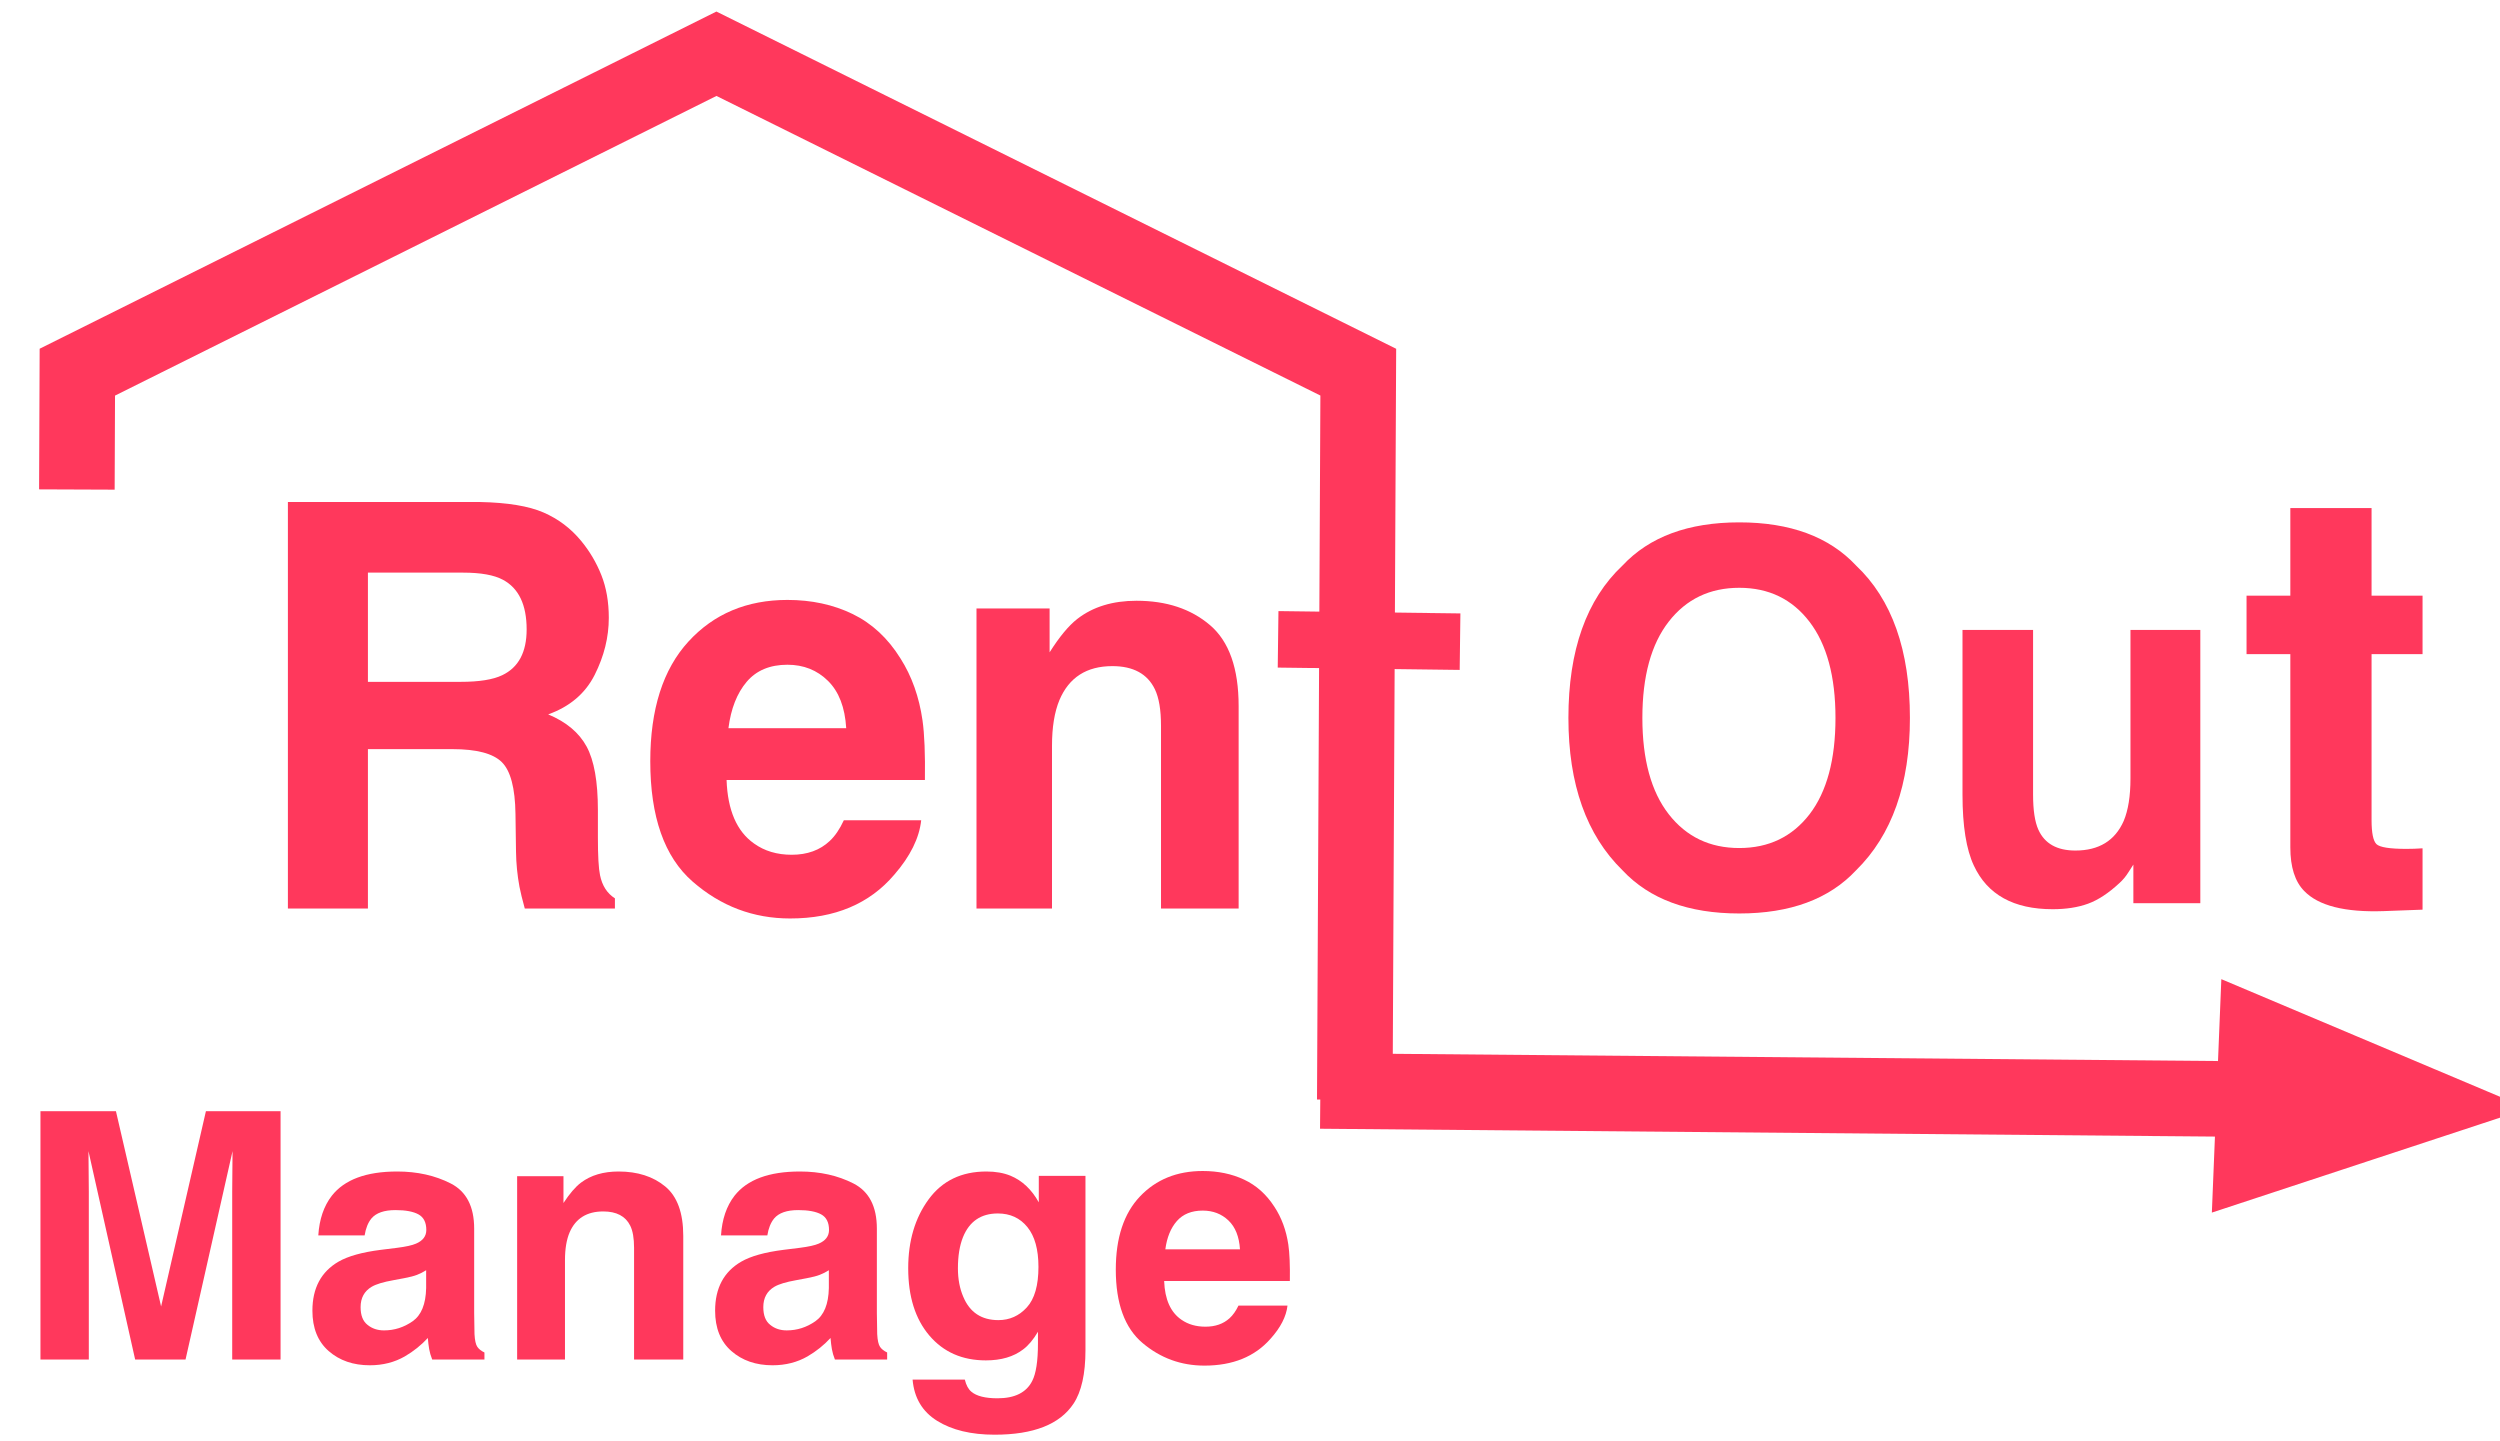
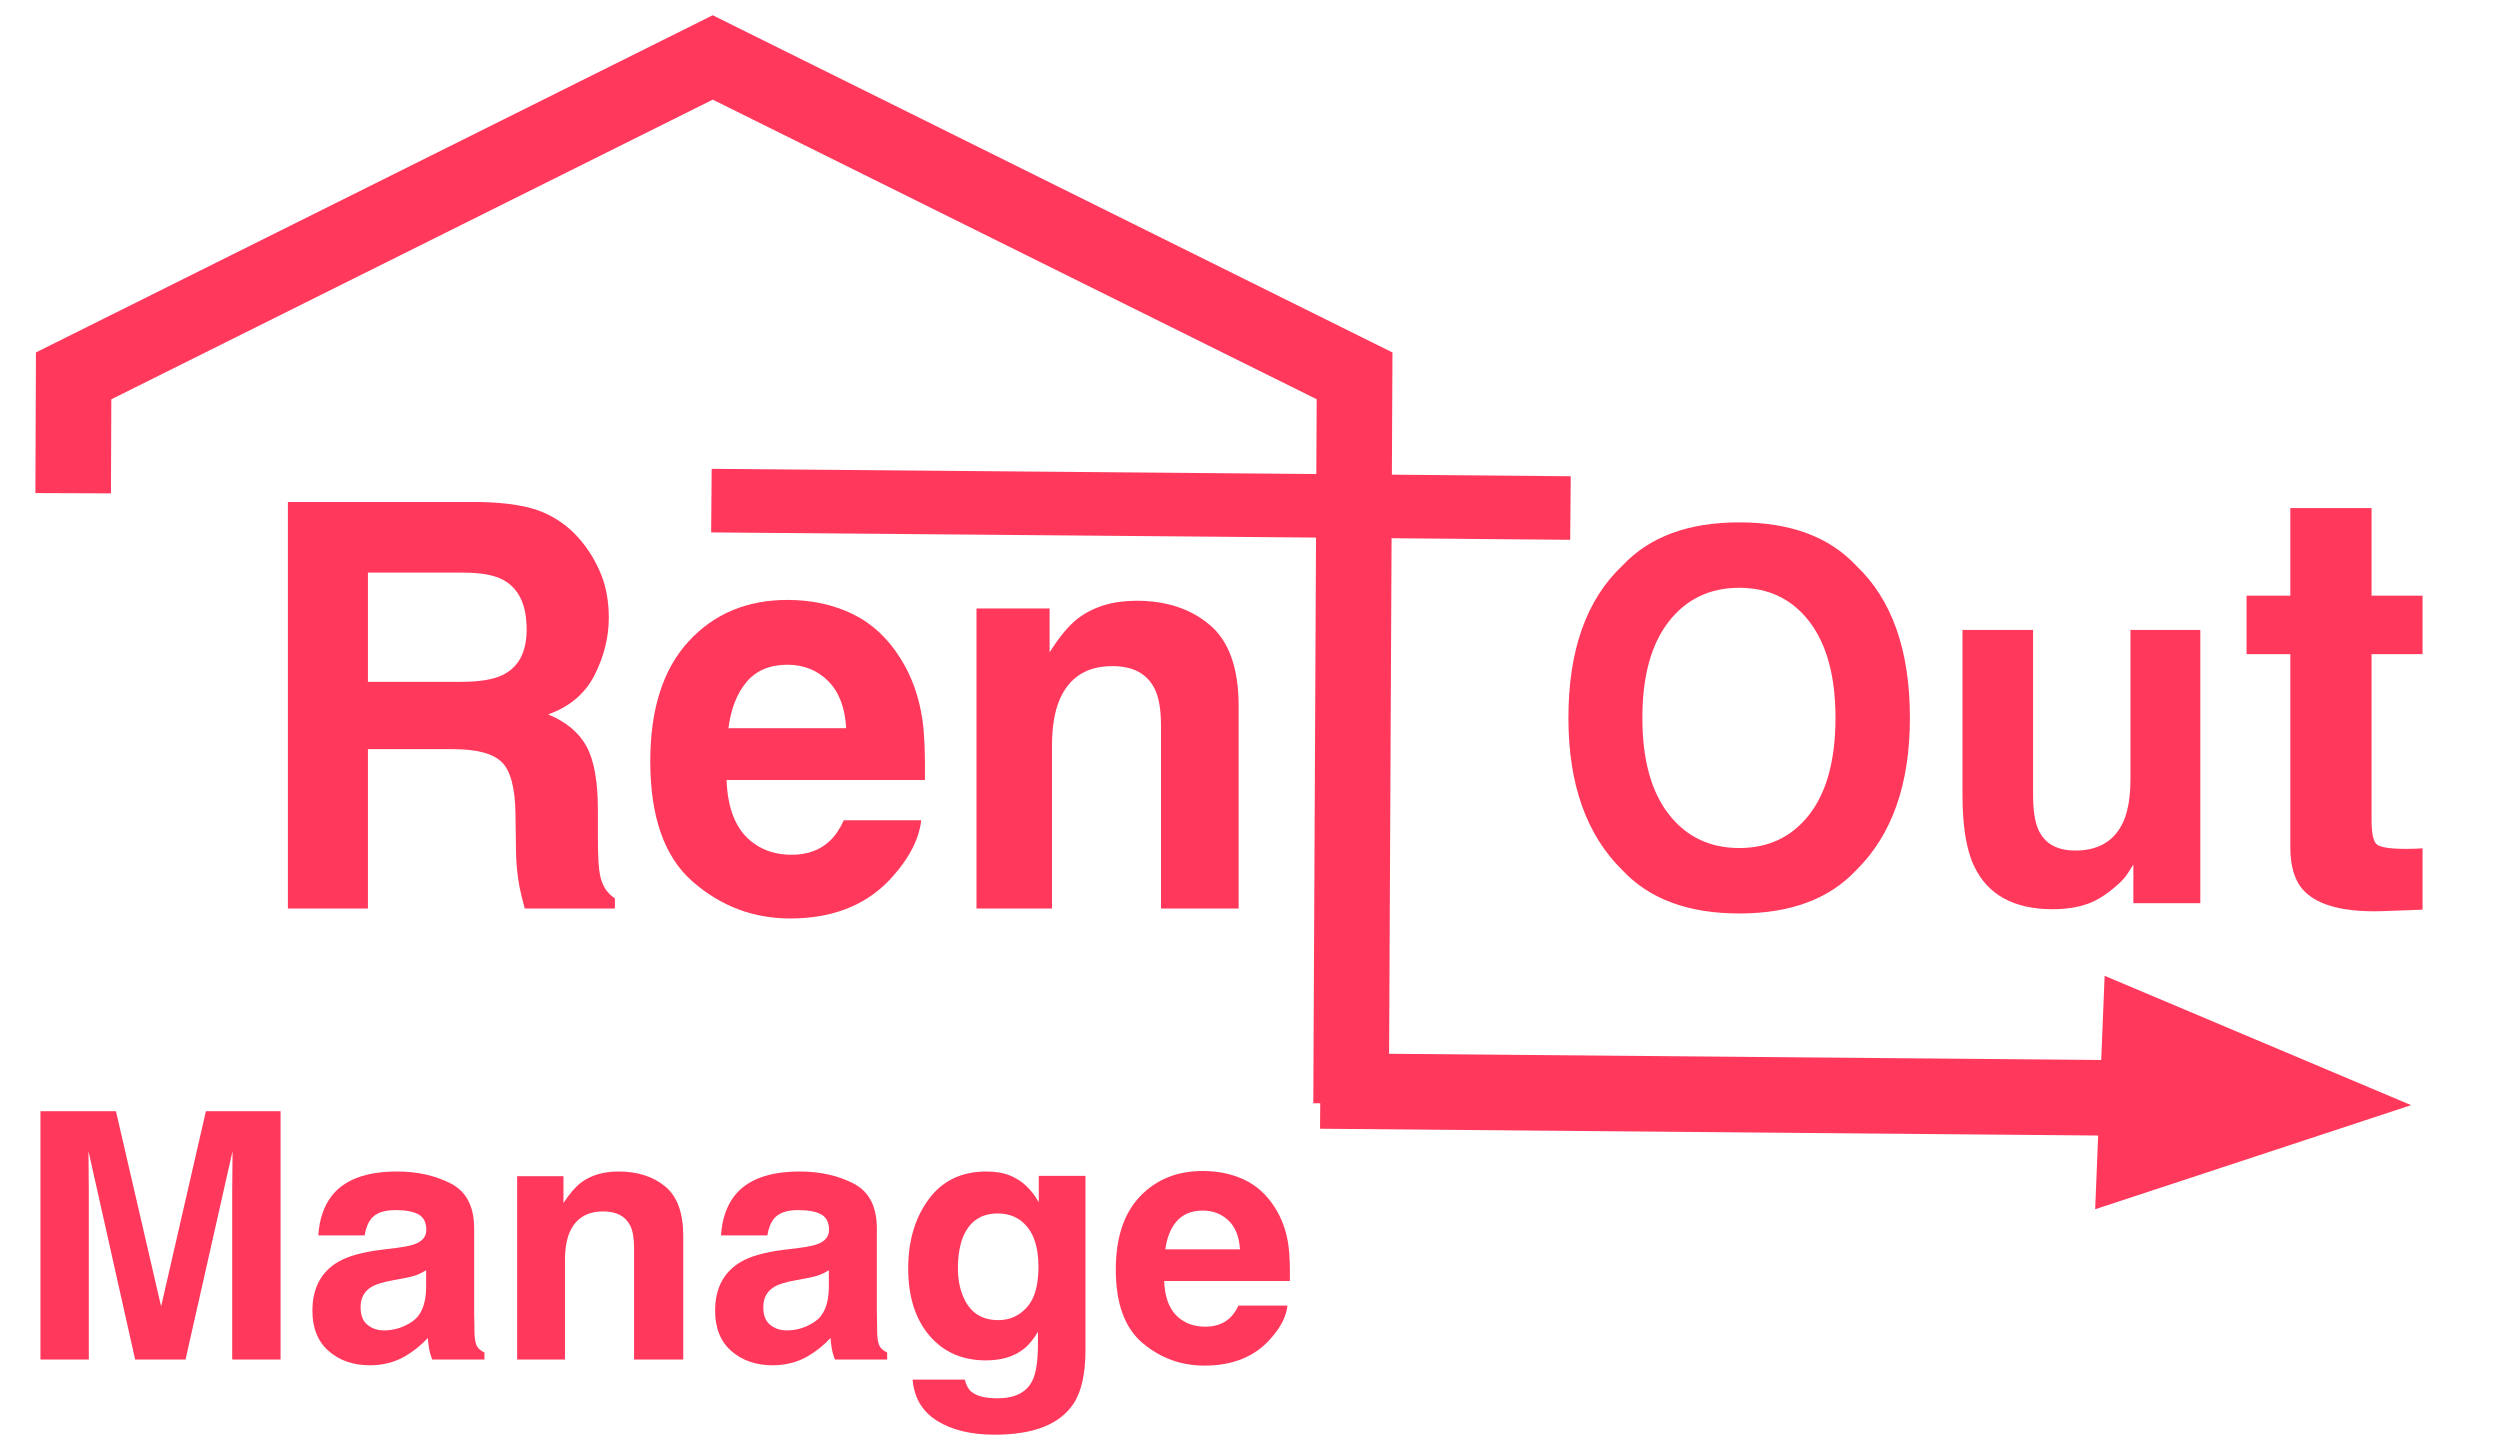
<svg xmlns="http://www.w3.org/2000/svg" version="1.1" x="0" y="0" width="354" height="204" viewBox="0, 0, 354, 204">
  <g id="Layer_1">
    <g>
-       <path d="M10.885,69.315 L10.951,52.698 L101.447,7.61 L192.332,52.698 L191.838,155.721" fill-opacity="0" stroke="#FF385C" stroke-width="10.7" />
+       <path d="M10.361,69.839 L10.426,53.222 L100.922,8.134 L191.807,53.222 L191.314,156.246" fill-opacity="0" stroke="#FF385C" stroke-width="10.7" />
      <g>
-         <path d="M318.858,164.206 L342.716,156.347 L319.573,146.58 z" fill="#FF385C" />
-         <path d="M318.858,164.206 L342.716,156.347 L319.573,146.58 z" fill-opacity="0" stroke="#FF385C" stroke-width="10.7" />
+         <path d="M302.333,163.731 L326.191,155.872 L303.048,146.105 z" fill="#FF385C" />
+         <path d="M302.333,163.731 L326.191,155.872 L303.048,146.105 z" fill-opacity="0" stroke="#FF385C" stroke-width="10.7" />
      </g>
    </g>
    <path d="M64.07,106.078 L52.098,106.078 L52.098,128.65 L40.766,128.65 L40.766,71.086 L67.985,71.086 Q73.82,71.204 76.964,72.57 Q80.107,73.937 82.291,76.593 Q84.098,78.78 85.152,81.435 Q86.206,84.091 86.206,87.489 Q86.206,91.589 84.211,95.553 Q82.215,99.517 77.622,101.157 Q81.462,102.758 83.062,105.707 Q84.662,108.655 84.662,114.708 L84.662,118.574 Q84.662,122.519 84.964,123.925 Q85.415,126.151 87.072,127.205 L87.072,128.65 L74.31,128.65 Q73.782,126.736 73.557,125.565 Q73.105,123.143 73.067,120.605 L72.992,115.255 Q72.917,109.748 71.053,107.913 Q69.19,106.078 64.07,106.078 z M71.11,95.611 Q74.573,93.971 74.573,89.129 Q74.573,83.896 71.222,82.099 Q69.34,81.084 65.576,81.084 L52.098,81.084 L52.098,96.549 L65.237,96.549 Q69.152,96.549 71.11,95.611 z" fill="#FF385C" />
    <path d="M130.441,116.153 Q130.027,119.941 126.638,123.846 Q121.368,130.056 111.881,130.056 Q104.05,130.056 98.065,124.823 Q92.079,119.59 92.079,107.796 Q92.079,96.744 97.481,90.847 Q102.883,84.95 111.504,84.95 Q116.624,84.95 120.728,86.942 Q124.831,88.933 127.504,93.229 Q129.914,97.017 130.629,102.016 Q131.043,104.945 130.968,110.451 L102.883,110.451 Q103.109,116.856 106.761,119.434 Q108.982,121.035 112.107,121.035 Q115.42,121.035 117.49,119.082 Q118.62,118.028 119.485,116.153 z M119.824,103.11 Q119.561,98.697 117.245,96.412 Q114.93,94.127 111.504,94.127 Q107.777,94.127 105.726,96.549 Q103.674,98.97 103.147,103.11 z" fill="#FF385C" />
    <path d="M157.509,94.323 Q152.05,94.323 150.017,99.126 Q148.963,101.665 148.963,105.609 L148.963,128.65 L138.271,128.65 L138.271,86.161 L148.624,86.161 L148.624,92.37 Q150.695,89.09 152.539,87.645 Q155.852,85.067 160.934,85.067 Q167.297,85.067 171.344,88.523 Q175.391,91.98 175.391,99.985 L175.391,128.65 L164.398,128.65 L164.398,102.758 Q164.398,99.4 163.532,97.603 Q161.951,94.323 157.509,94.323 z" fill="#FF385C" />
    <path d="M192.577,155.969" fill-opacity="0" stroke="#FF385C" stroke-width="10.7" />
    <path d="M186.963,154.479 L314.951,155.601" fill-opacity="0" stroke="#FF385C" stroke-width="10.7" />
  </g>
  <g id="Layer_2">
-     <path d="M180.978,90.531 L206.742,90.86" fill-opacity="0" stroke="#FF385C" stroke-width="8" />
+     <path d="M100.737,70.888 L222.378,71.936" fill-opacity="0" stroke="#FF385C" stroke-width="9" />
    <path d="M246.283,129.348 Q235.468,129.348 229.753,123.242 Q222.087,115.751 222.087,101.657 Q222.087,87.28 229.753,80.073 Q235.468,73.967 246.283,73.967 Q257.098,73.967 262.813,80.073 Q270.444,87.28 270.444,101.657 Q270.444,115.751 262.813,123.242 Q257.098,129.348 246.283,129.348 z M256.242,115.289 Q259.904,110.497 259.904,101.657 Q259.904,92.853 256.225,88.042 Q252.546,83.232 246.283,83.232 Q240.02,83.232 236.29,88.025 Q232.56,92.817 232.56,101.657 Q232.56,110.497 236.29,115.289 Q240.02,120.082 246.283,120.082 Q252.546,120.082 256.242,115.289 z" fill="#FF385C" />
    <path d="M302.085,122.425 Q301.949,122.603 301.4,123.49 Q300.853,124.378 300.101,125.052 Q297.807,127.182 295.668,127.963 Q293.53,128.744 290.655,128.744 Q282.373,128.744 279.498,122.567 Q277.89,119.159 277.89,112.52 L277.89,89.197 L287.883,89.197 L287.883,112.52 Q287.883,115.822 288.636,117.491 Q289.97,120.437 293.872,120.437 Q298.868,120.437 300.716,116.248 Q301.674,113.976 301.674,110.249 L301.674,89.197 L311.565,89.197 L311.565,127.892 L302.085,127.892 z" fill="#FF385C" />
    <path d="M343.034,120.121 L343.034,128.809 L337.527,129.013 Q329.287,129.299 326.269,126.158 Q324.311,124.159 324.311,119.998 L324.311,92.627 L318.111,92.627 L318.111,84.346 L324.311,84.346 L324.311,71.946 L335.814,71.946 L335.814,84.346 L343.034,84.346 L343.034,92.627 L335.814,92.627 L335.814,116.123 Q335.814,118.856 336.508,119.529 Q337.201,120.202 340.75,120.202 Q341.28,120.202 341.872,120.182 Q342.463,120.161 343.034,120.121 z" fill="#FF385C" />
  </g>
  <g id="Layer_3">
    <g>
      <path d="M12.576,192.512 L5.728,192.512 L5.728,157.344 L16.417,157.344 L22.812,184.996 L29.158,157.344 L39.728,157.344 L39.728,192.512 L32.88,192.512 L32.88,168.724 Q32.88,167.698 32.904,165.849 Q32.928,164 32.928,162.998 L26.271,192.512 L19.137,192.512 L12.528,162.998 Q12.528,164 12.552,165.849 Q12.576,167.698 12.576,168.724 z" fill="#FF385C" />
      <path d="M46.981,169.321 Q49.677,165.885 56.238,165.885 Q60.509,165.885 63.825,167.579 Q67.142,169.273 67.142,173.973 L67.142,185.903 Q67.142,187.143 67.189,188.909 Q67.261,190.245 67.595,190.722 Q67.929,191.2 68.597,191.51 L68.597,192.512 L61.201,192.512 Q60.89,191.724 60.771,191.032 Q60.652,190.341 60.58,189.458 Q59.173,190.985 57.335,192.058 Q55.14,193.323 52.373,193.323 Q48.842,193.323 46.539,191.307 Q44.237,189.291 44.237,185.593 Q44.237,180.797 47.935,178.65 Q49.963,177.481 53.9,176.98 L56.214,176.693 Q58.099,176.455 58.91,176.097 Q60.366,175.476 60.366,174.164 Q60.366,172.566 59.256,171.957 Q58.147,171.349 55.999,171.349 Q53.59,171.349 52.588,172.542 Q51.872,173.425 51.633,174.928 L45.072,174.928 Q45.287,171.516 46.981,169.321 z M52.039,187.597 Q52.993,188.384 54.377,188.384 Q56.572,188.384 58.421,187.096 Q60.27,185.807 60.342,182.396 L60.342,179.866 Q59.697,180.272 59.041,180.523 Q58.385,180.773 57.24,180.988 L55.713,181.274 Q53.566,181.656 52.635,182.205 Q51.061,183.135 51.061,185.092 Q51.061,186.833 52.039,187.597 z" fill="#FF385C" />
      <path d="M85.417,171.54 Q81.958,171.54 80.67,174.474 Q80.001,176.025 80.001,178.435 L80.001,192.512 L73.226,192.512 L73.226,166.553 L79.787,166.553 L79.787,170.347 Q81.099,168.343 82.268,167.46 Q84.368,165.885 87.589,165.885 Q91.621,165.885 94.186,167.997 Q96.75,170.108 96.75,174.999 L96.75,192.512 L89.784,192.512 L89.784,176.693 Q89.784,174.641 89.235,173.544 Q88.233,171.54 85.417,171.54 z" fill="#FF385C" />
      <path d="M104.004,169.321 Q106.7,165.885 113.261,165.885 Q117.532,165.885 120.848,167.579 Q124.164,169.273 124.164,173.973 L124.164,185.903 Q124.164,187.143 124.212,188.909 Q124.284,190.245 124.618,190.722 Q124.952,191.2 125.62,191.51 L125.62,192.512 L118.224,192.512 Q117.913,191.724 117.794,191.032 Q117.675,190.341 117.603,189.458 Q116.196,190.985 114.358,192.058 Q112.163,193.323 109.396,193.323 Q105.865,193.323 103.562,191.307 Q101.26,189.291 101.26,185.593 Q101.26,180.797 104.958,178.65 Q106.986,177.481 110.923,176.98 L113.237,176.693 Q115.122,176.455 115.933,176.097 Q117.389,175.476 117.389,174.164 Q117.389,172.566 116.279,171.957 Q115.17,171.349 113.022,171.349 Q110.613,171.349 109.61,172.542 Q108.895,173.425 108.656,174.928 L102.095,174.928 Q102.31,171.516 104.004,169.321 z M109.062,187.597 Q110.016,188.384 111.4,188.384 Q113.595,188.384 115.444,187.096 Q117.293,185.807 117.365,182.396 L117.365,179.866 Q116.72,180.272 116.064,180.523 Q115.408,180.773 114.263,180.988 L112.736,181.274 Q110.589,181.656 109.658,182.205 Q108.084,183.135 108.084,185.092 Q108.084,186.833 109.062,187.597 z" fill="#FF385C" />
      <path d="M137.549,197.069 Q138.647,197.999 141.247,197.999 Q144.922,197.999 146.162,195.542 Q146.974,193.967 146.974,190.245 L146.974,188.575 Q145.995,190.245 144.874,191.08 Q142.846,192.631 139.601,192.631 Q134.591,192.631 131.597,189.112 Q128.602,185.593 128.602,179.58 Q128.602,173.782 131.489,169.834 Q134.376,165.885 139.673,165.885 Q141.629,165.885 143.085,166.482 Q145.566,167.508 147.093,170.251 L147.093,166.505 L153.702,166.505 L153.702,191.176 Q153.702,196.21 152.008,198.763 Q149.097,203.153 140.842,203.153 Q135.855,203.153 132.706,201.196 Q129.557,199.24 129.223,195.351 L136.619,195.351 Q136.905,196.544 137.549,197.069 z M136.404,183.636 Q137.788,186.929 141.367,186.929 Q143.753,186.929 145.399,185.127 Q147.045,183.326 147.045,179.389 Q147.045,175.691 145.482,173.759 Q143.92,171.826 141.295,171.826 Q137.716,171.826 136.356,175.19 Q135.641,176.98 135.641,179.604 Q135.641,181.871 136.404,183.636 z" fill="#FF385C" />
      <path d="M182.309,184.877 Q182.046,187.191 179.899,189.577 Q176.559,193.371 170.546,193.371 Q165.584,193.371 161.79,190.174 Q157.997,186.976 157.997,179.771 Q157.997,173.019 161.42,169.416 Q164.844,165.814 170.308,165.814 Q173.553,165.814 176.153,167.03 Q178.754,168.247 180.448,170.872 Q181.975,173.186 182.428,176.24 Q182.691,178.029 182.643,181.393 L164.844,181.393 Q164.987,185.306 167.302,186.881 Q168.709,187.859 170.689,187.859 Q172.789,187.859 174.101,186.666 Q174.817,186.022 175.366,184.877 z M175.581,176.908 Q175.414,174.212 173.946,172.816 Q172.479,171.42 170.308,171.42 Q167.946,171.42 166.645,172.9 Q165.345,174.379 165.011,176.908 z" fill="#FF385C" />
    </g>
  </g>
</svg>
